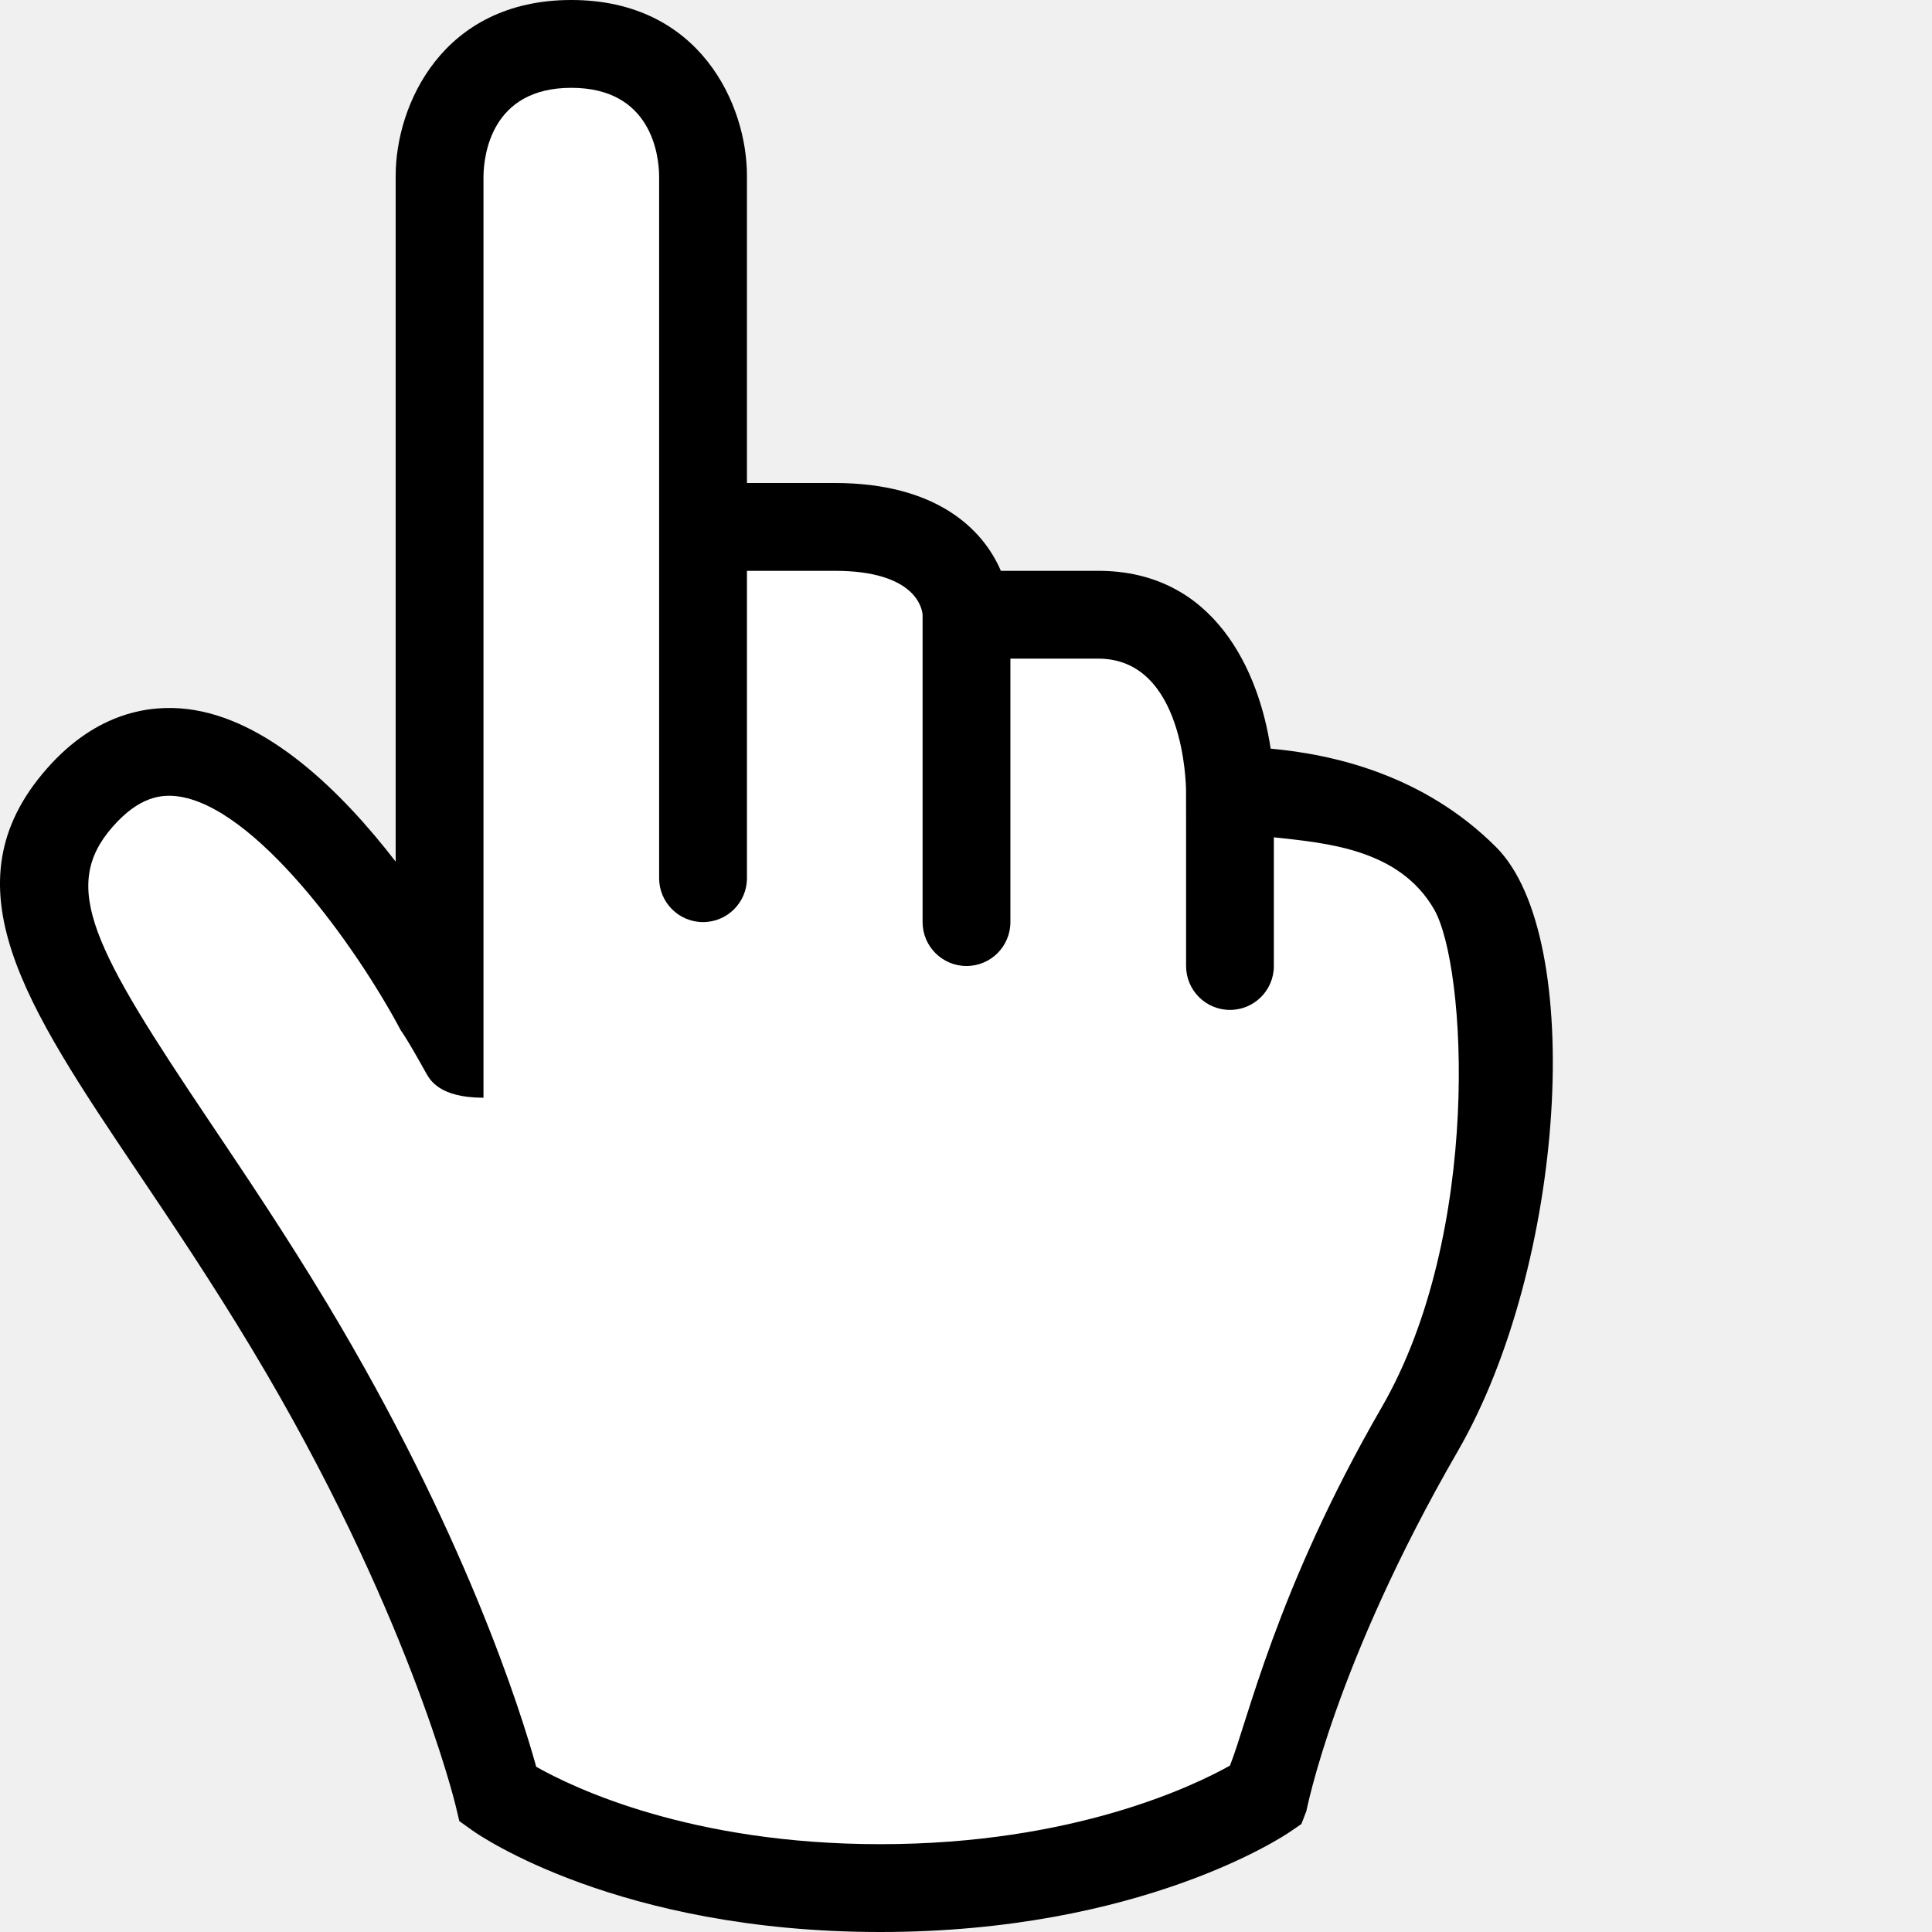
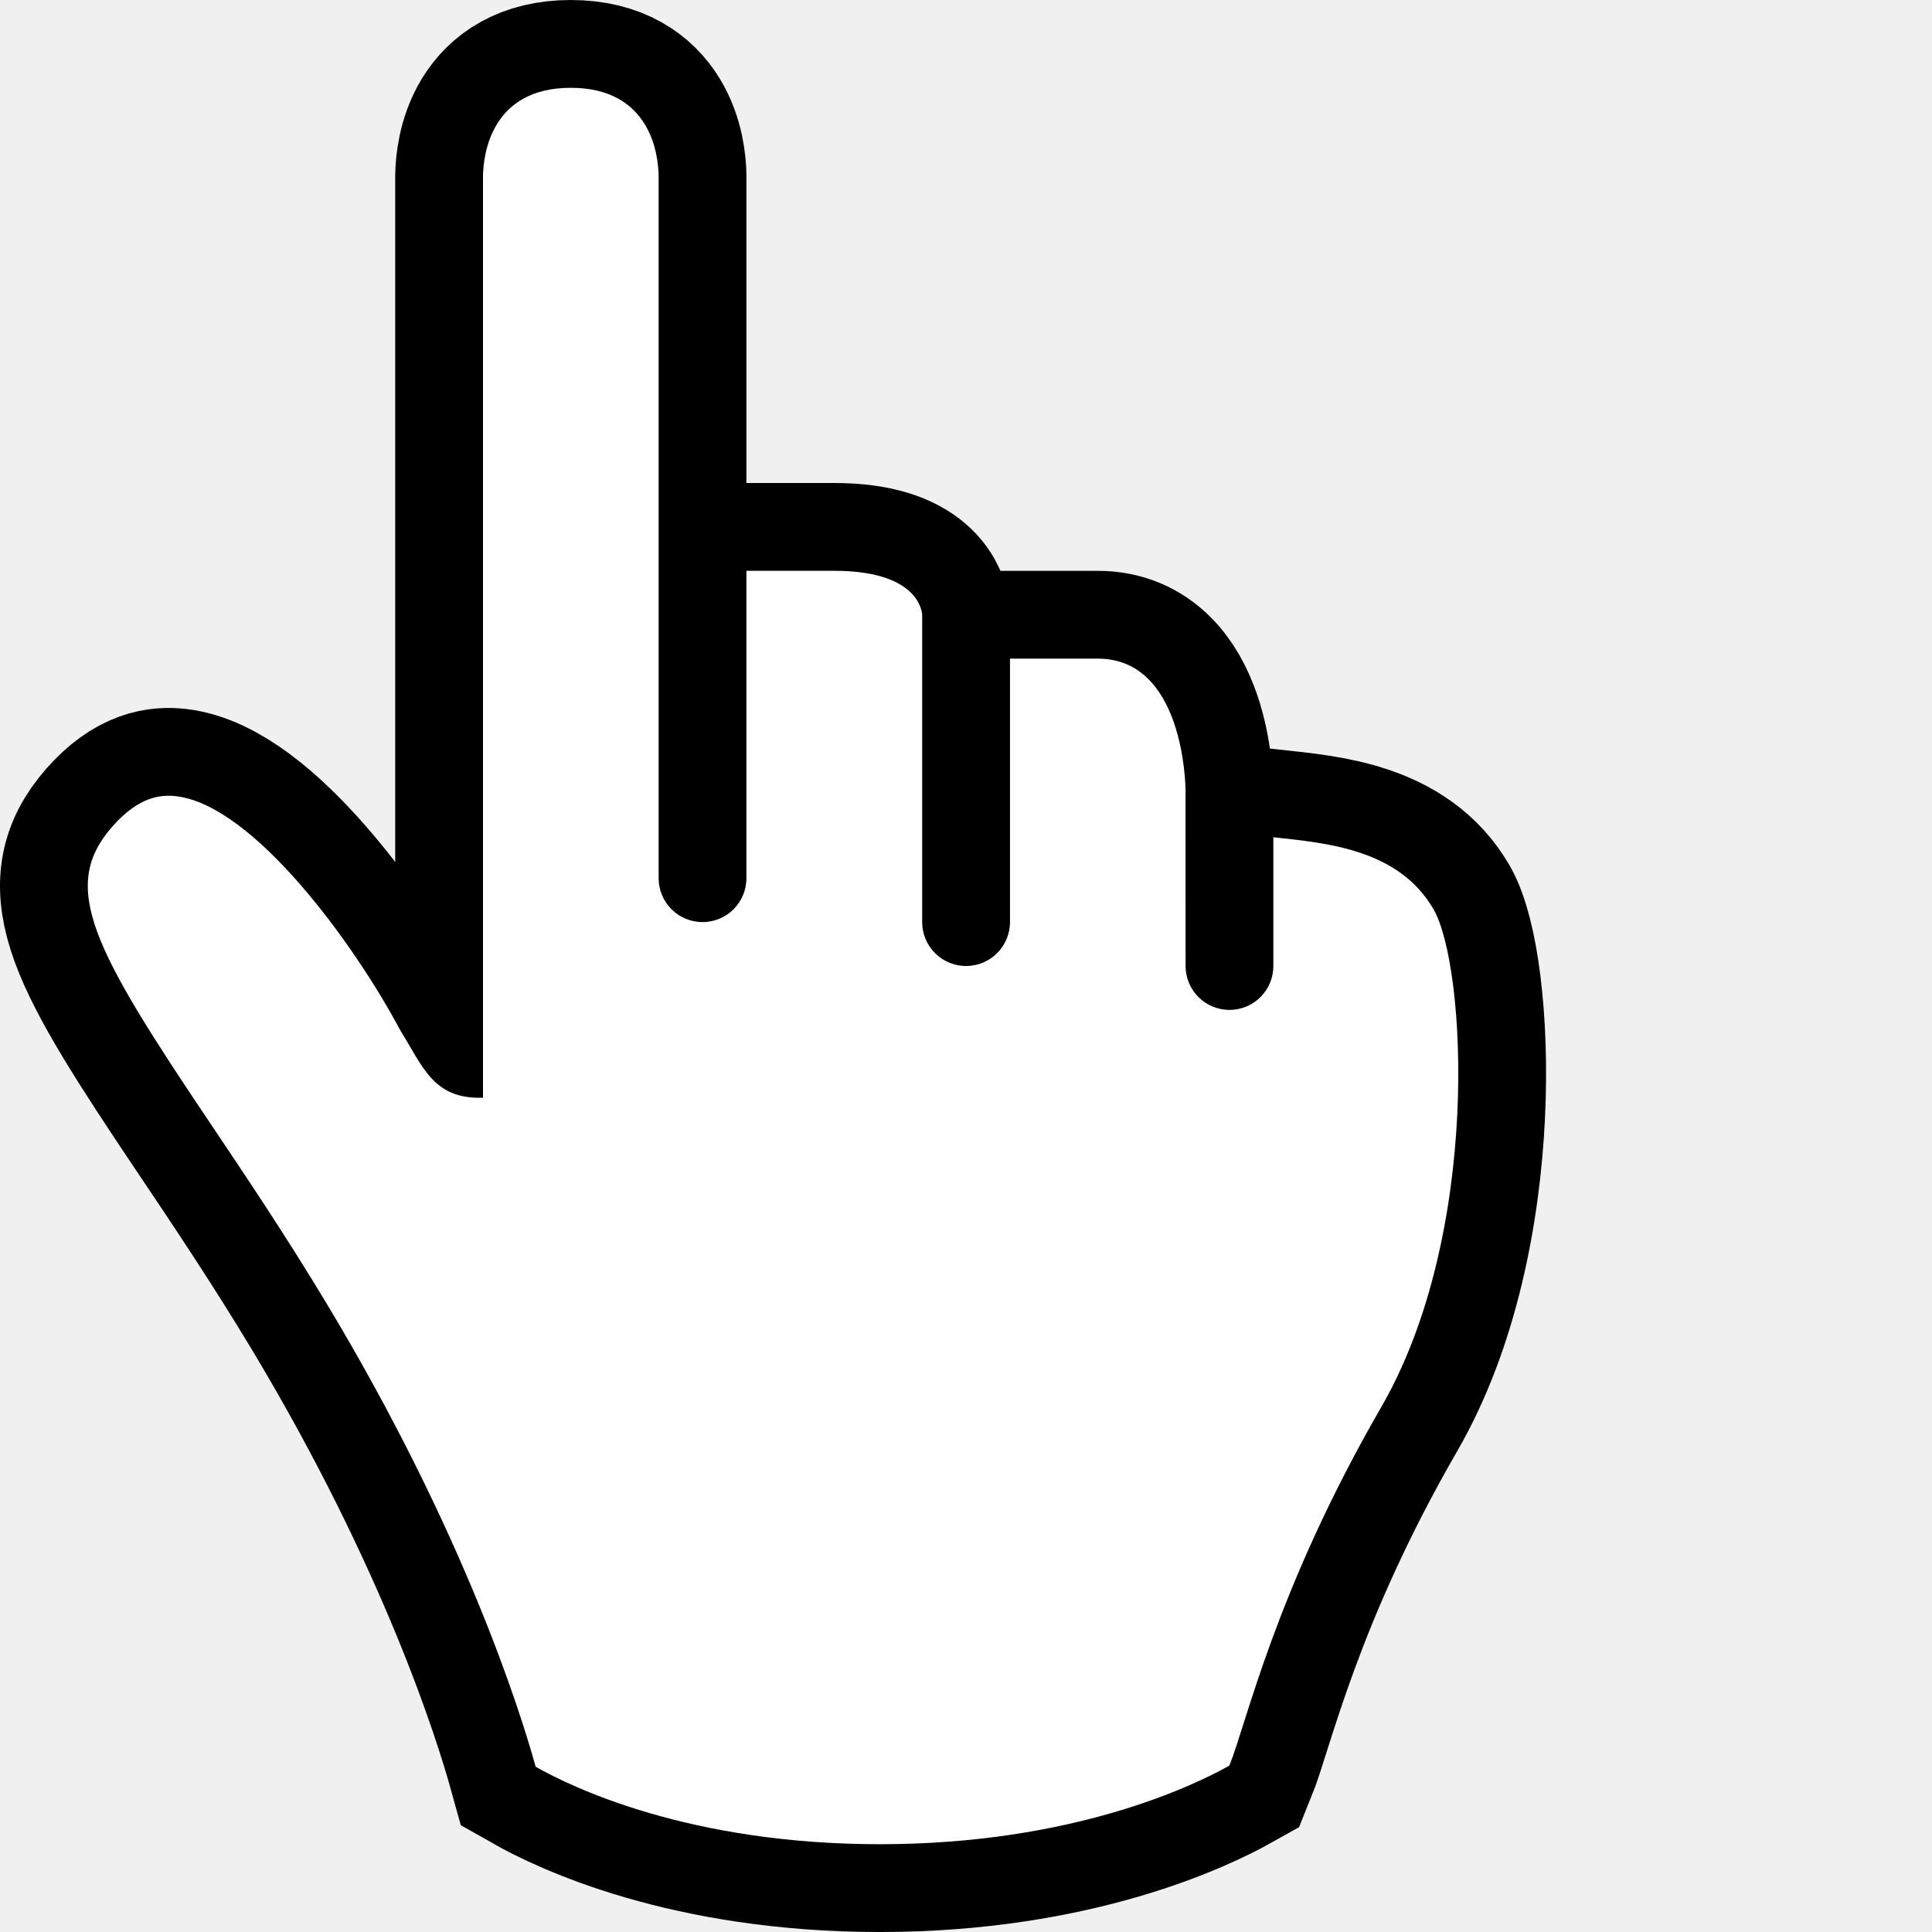
<svg xmlns="http://www.w3.org/2000/svg" version="1.1" id="svg1" width="75" height="75" viewBox="0 0 75 75" xml:space="preserve">
  <defs id="defs1">
-     <clipPath clipPathUnits="userSpaceOnUse" id="clipPath43-1">
-       <path d="M 0,324 H 524 V 0 H 0 Z" transform="translate(-382.3354,-189.1223)" id="path43-5" />
-     </clipPath>
-     <clipPath clipPathUnits="userSpaceOnUse" id="clipPath45-5">
-       <path d="M 0,324 H 524 V 0 H 0 Z" transform="translate(-403.1006,-197.9502)" id="path45-4" />
+     <clipPath clipPathUnits="userSpaceOnUse" id="clipPath43-1-7">
+       <path d="M 0,324 H 524 V 0 H 0 Z" transform="translate(-382.3354,-189.1223)" id="path43-5-5" />
    </clipPath>
  </defs>
  <g id="layer4" style="display:inline" transform="matrix(1.278402,0,0,1.278409,-632.3629,-160.2269)">
-     <path id="path42" d="m 0,0 c 0,0 -1.07,4.548 -4.749,10.666 -3.782,6.289 -7.189,9.305 -4.782,12.045 3.524,4.011 8.196,-4.833 8.196,-4.833 v 19 c 0,0 0,3 3,3 3,0 3,-3 3,-3 v -8 h 3 c 3,0 3,-2 3,-2 h 3 c 3,0 3,-4 3,-4 0,0 3.355,0 5.355,-2 1.623,-1.623 1.268,-8.568 -1.033,-12.55 C 18.101,3.333 17.468,-0.015 17.468,-0.015 c 0,0 -3.075,-2.107 -8.766,-2.107 C 2.983,-2.122 0,0 0,0" style="display:inline;fill:#ffffff;fill-opacity:1;fill-rule:evenodd;stroke:none" transform="matrix(1.333333,0,0,-1.333333,509.7805,179.8369)" clip-path="url(#clipPath43-1)" />
-     <path id="path44" d="M -0.645,0 C -3.058,-4.177 -3.708,-7.194 -4.102,-8.161 c -0.8,-0.449 -3.555,-1.789 -7.961,-1.789 -4.322,0 -6.994,1.285 -7.837,1.763 -0.354,1.275 -1.631,5.342 -4.757,10.541 -0.94,1.562 -1.854,2.92 -2.659,4.119 -2.673,3.975 -3.436,5.376 -2.229,6.75 0.617,0.703 1.128,0.731 1.456,0.694 1.771,-0.208 4.07,-3.383 5.105,-5.334 0,0 0.119,-0.149 0.574,-0.968 0.09,-0.161 0.309,-0.565 1.309,-0.565 v 20.992 c 0.008,0.471 0.174,2.008 2,2.008 1.827,0 1.993,-1.536 2,-2 v -8 -0.999 -7.001 c 0,-0.552 0.448,-1 1,-1 0.553,0 1,0.448 1,1 v 7 h 2 c 1.841,0 1.99,-0.857 2,-1 v -1 -6 c 0,-0.552 0.448,-1 1,-1 0.553,0 1,0.448 1,1 v 6 h 2 c 1.959,0 1.999,-2.881 2,-3 L -5.1,13.052 V 10.05 c 0,-0.552 0.447,-1 1,-1 0.552,0 0.999,0.447 0.999,1 v 2.931 C -1.907,12.85 -0.249,12.719 0.547,11.343 1.294,10.05 1.642,3.956 -0.645,0 M 1.961,12.757 C 0.31,14.409 -1.755,14.871 -3.174,15 c -0.262,1.761 -1.279,4.05 -3.927,4.05 h -2.217 c -0.414,0.964 -1.484,2 -3.783,2 h -2 v 7 c 0,1.608 -1.065,4 -4,4 -2.934,0 -4,-2.392 -4,-4 V 12.427 c -1.224,1.587 -2.922,3.26 -4.753,3.476 -0.826,0.097 -2.051,-0.06 -3.193,-1.36 -2.326,-2.647 -0.482,-5.39 2.07,-9.186 0.793,-1.179 1.692,-2.515 2.605,-4.034 3.543,-5.891 4.623,-10.337 4.633,-10.381 l 0.088,-0.367 0.305,-0.218 c 0.133,-0.094 3.313,-2.307 9.283,-2.307 5.932,0 9.196,2.189 9.332,2.283 l 0.257,0.176 0.112,0.291 c 0.011,0.033 0.644,3.345 3.449,8.199 2.455,4.246 2.928,11.704 0.874,13.758" style="display:inline;fill:#000000;fill-opacity:1;fill-rule:nonzero;stroke:none" transform="matrix(1.333333,0,0,-1.333333,537.4675,168.0664)" clip-path="url(#clipPath45-5)" />
+     <path id="path42-5" clip-path="url(#clipPath43-1-7)" style="display:inline;fill:#ffffff;fill-opacity:1;fill-rule:evenodd;stroke:#000000;stroke-width:3.999;stroke-dasharray:none;stroke-opacity:1;paint-order:stroke markers fill" d="m 1.664,38.878 c -1.826,0 -1.991,-1.538 -1.999,-2.009 V 15.878 c -1.135,-0.038 -1.365,0.707 -1.883,1.533 -1.035,1.951 -3.335,5.126 -5.106,5.334 -0.328,0.037 -0.838,0.009 -1.455,-0.694 -1.207,-1.374 -0.444,-2.775 2.229,-6.75 0.805,-1.199 1.719,-2.557 2.659,-4.119 C -0.765,5.982 0.511,1.916 0.865,0.641 1.708,0.163 4.381,-1.123 8.703,-1.123 c 4.406,0 7.16,1.341 7.96,1.79 0.394,0.967 1.044,3.984 3.457,8.161 2.287,3.956 1.939,10.05 1.192,11.343 -0.796,1.376 -2.453,1.508 -3.647,1.639 V 18.878 c 0,-0.553 -0.447,-1 -0.999,-1 -0.553,0 -1,0.448 -1,1 2.17e-4,1.333 3.7e-4,2.667 -0.001,4 -0.001,0.119 -0.04,3 -1.999,3 h -1.999 v -6 c 0,-0.552 -0.447,-1 -1,-1 -0.552,0 -1,0.448 -1,1 v 7 c -0.01,0.143 -0.158,1 -1.999,1 H 5.664 v -7.001 c 0,-0.552 -0.446,-0.999 -0.999,-0.999 -0.552,0 -1,0.447 -1,0.999 v 16 c -0.007,0.464 -0.174,2.001 -2.001,2.001 z" transform="matrix(1.333333,0,0,-1.333333,509.7643,179.8368)" />
  </g>
</svg>
